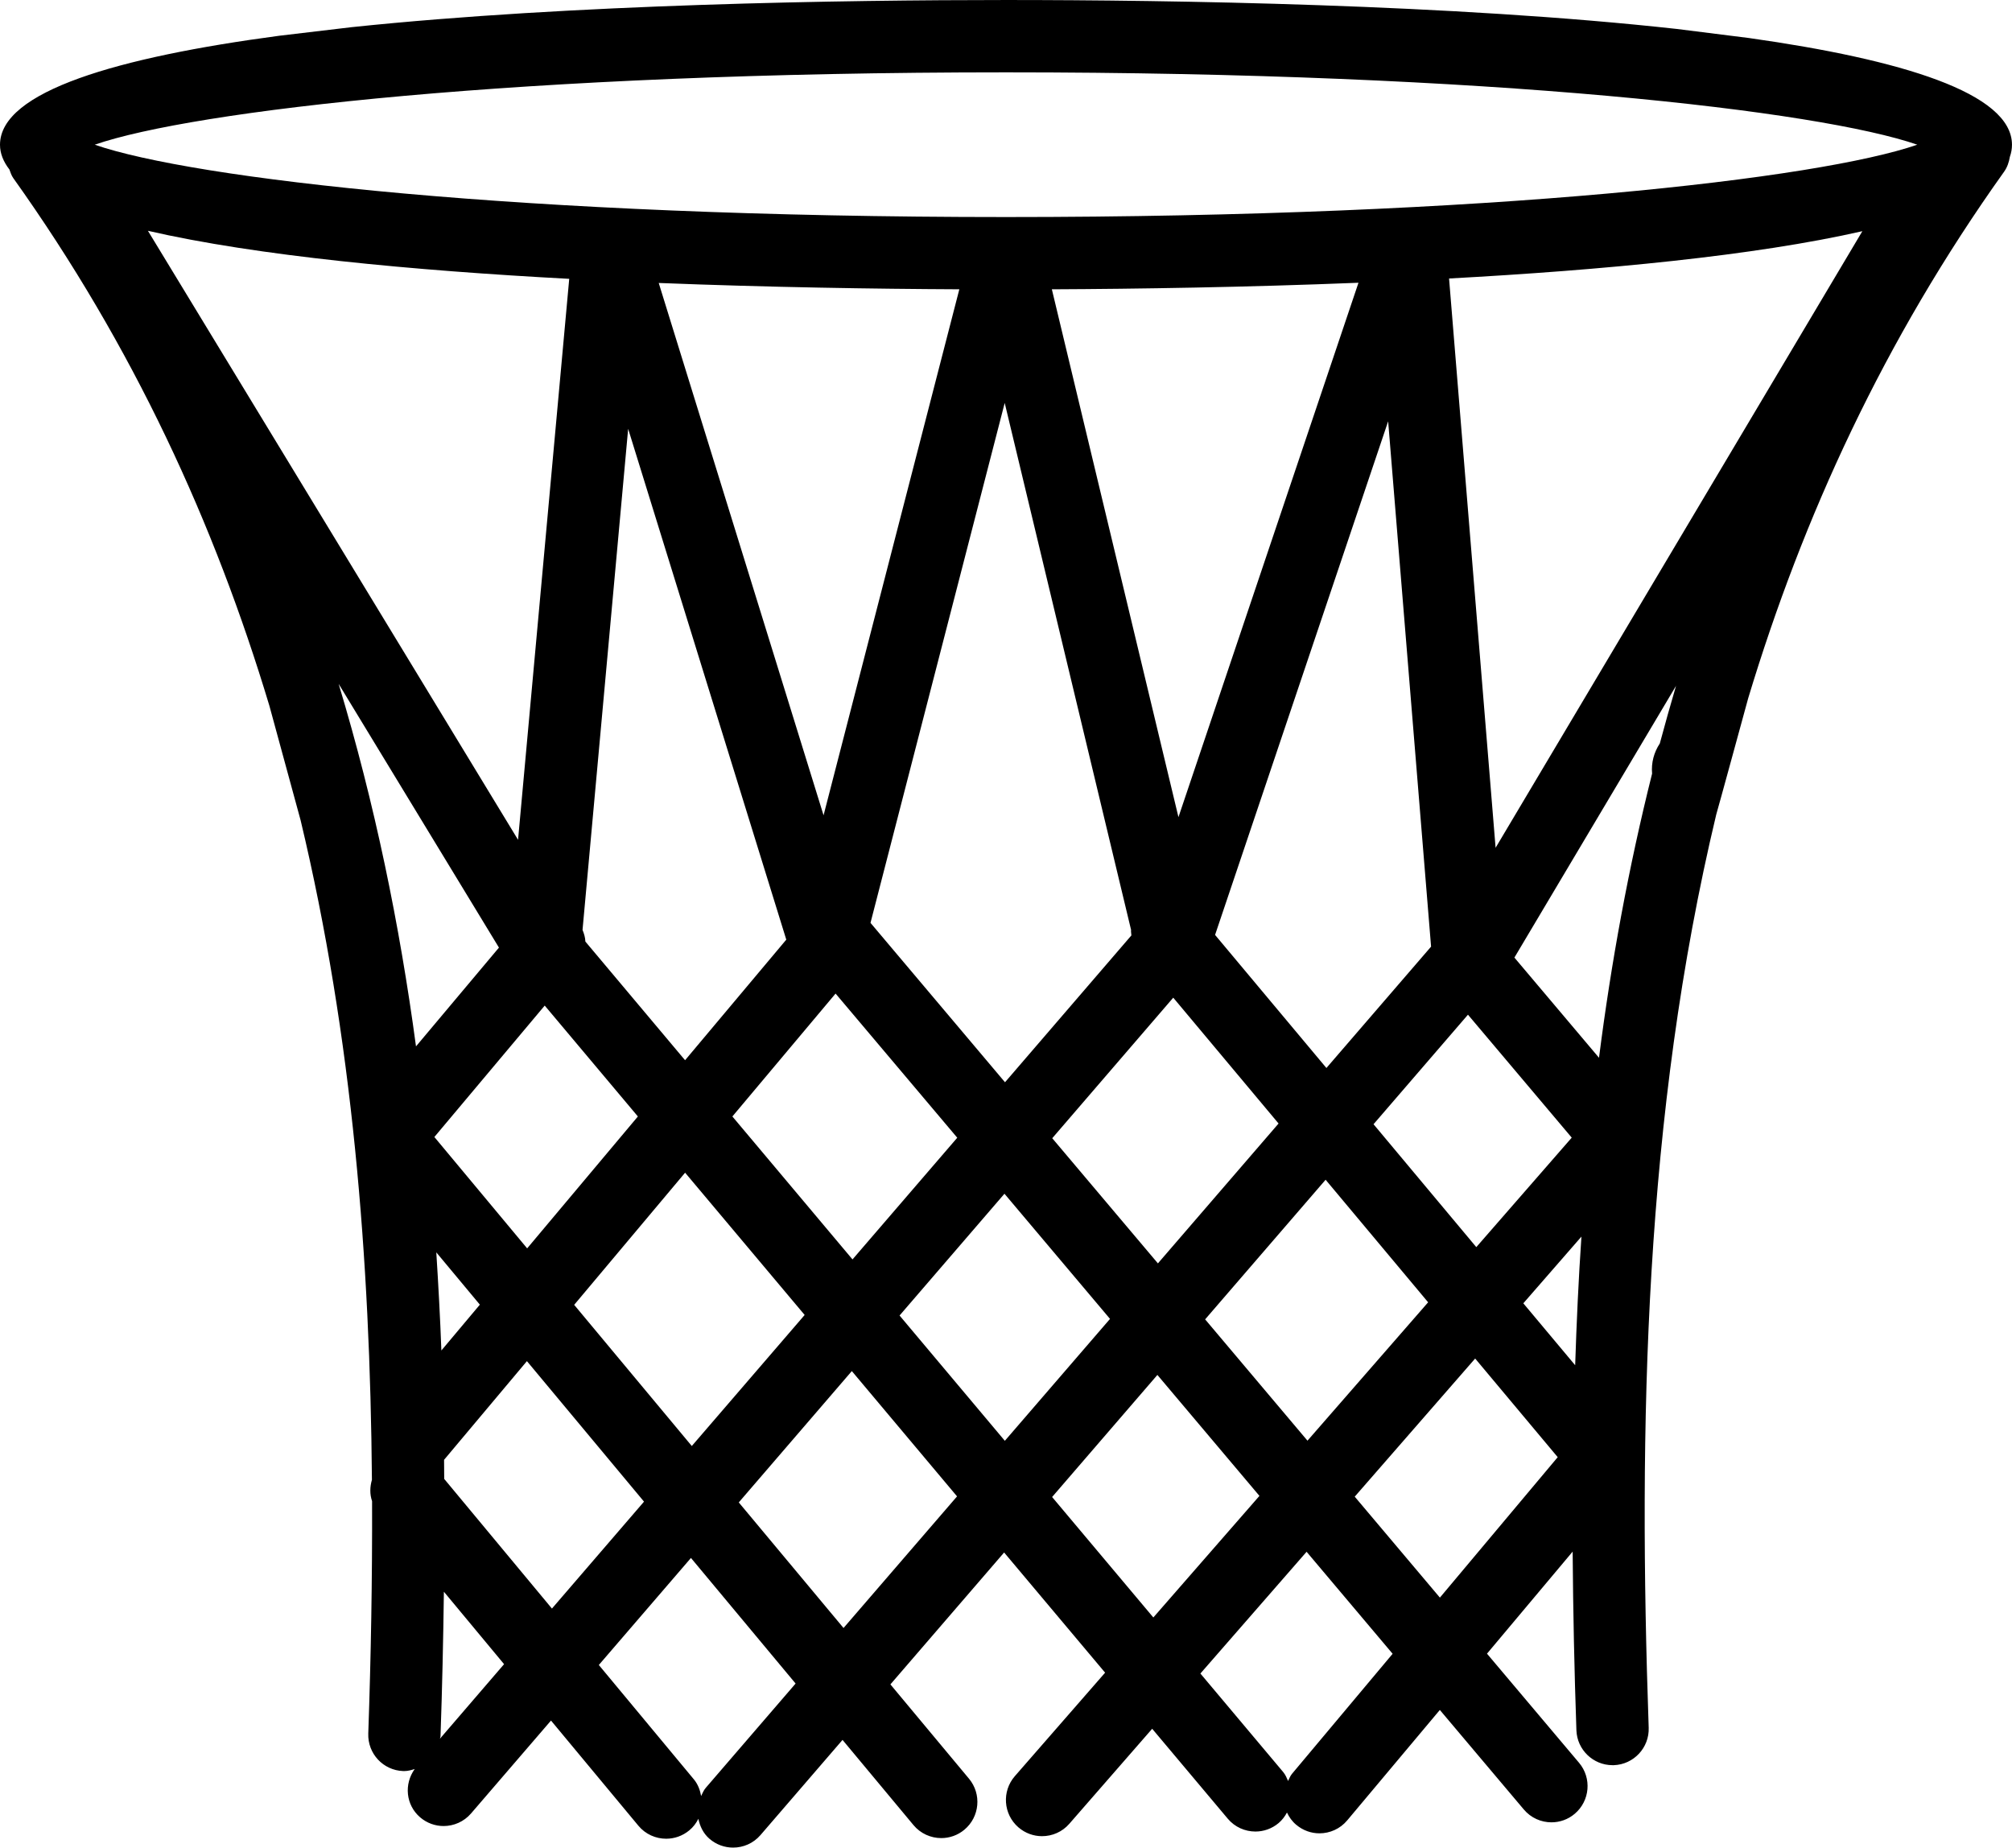
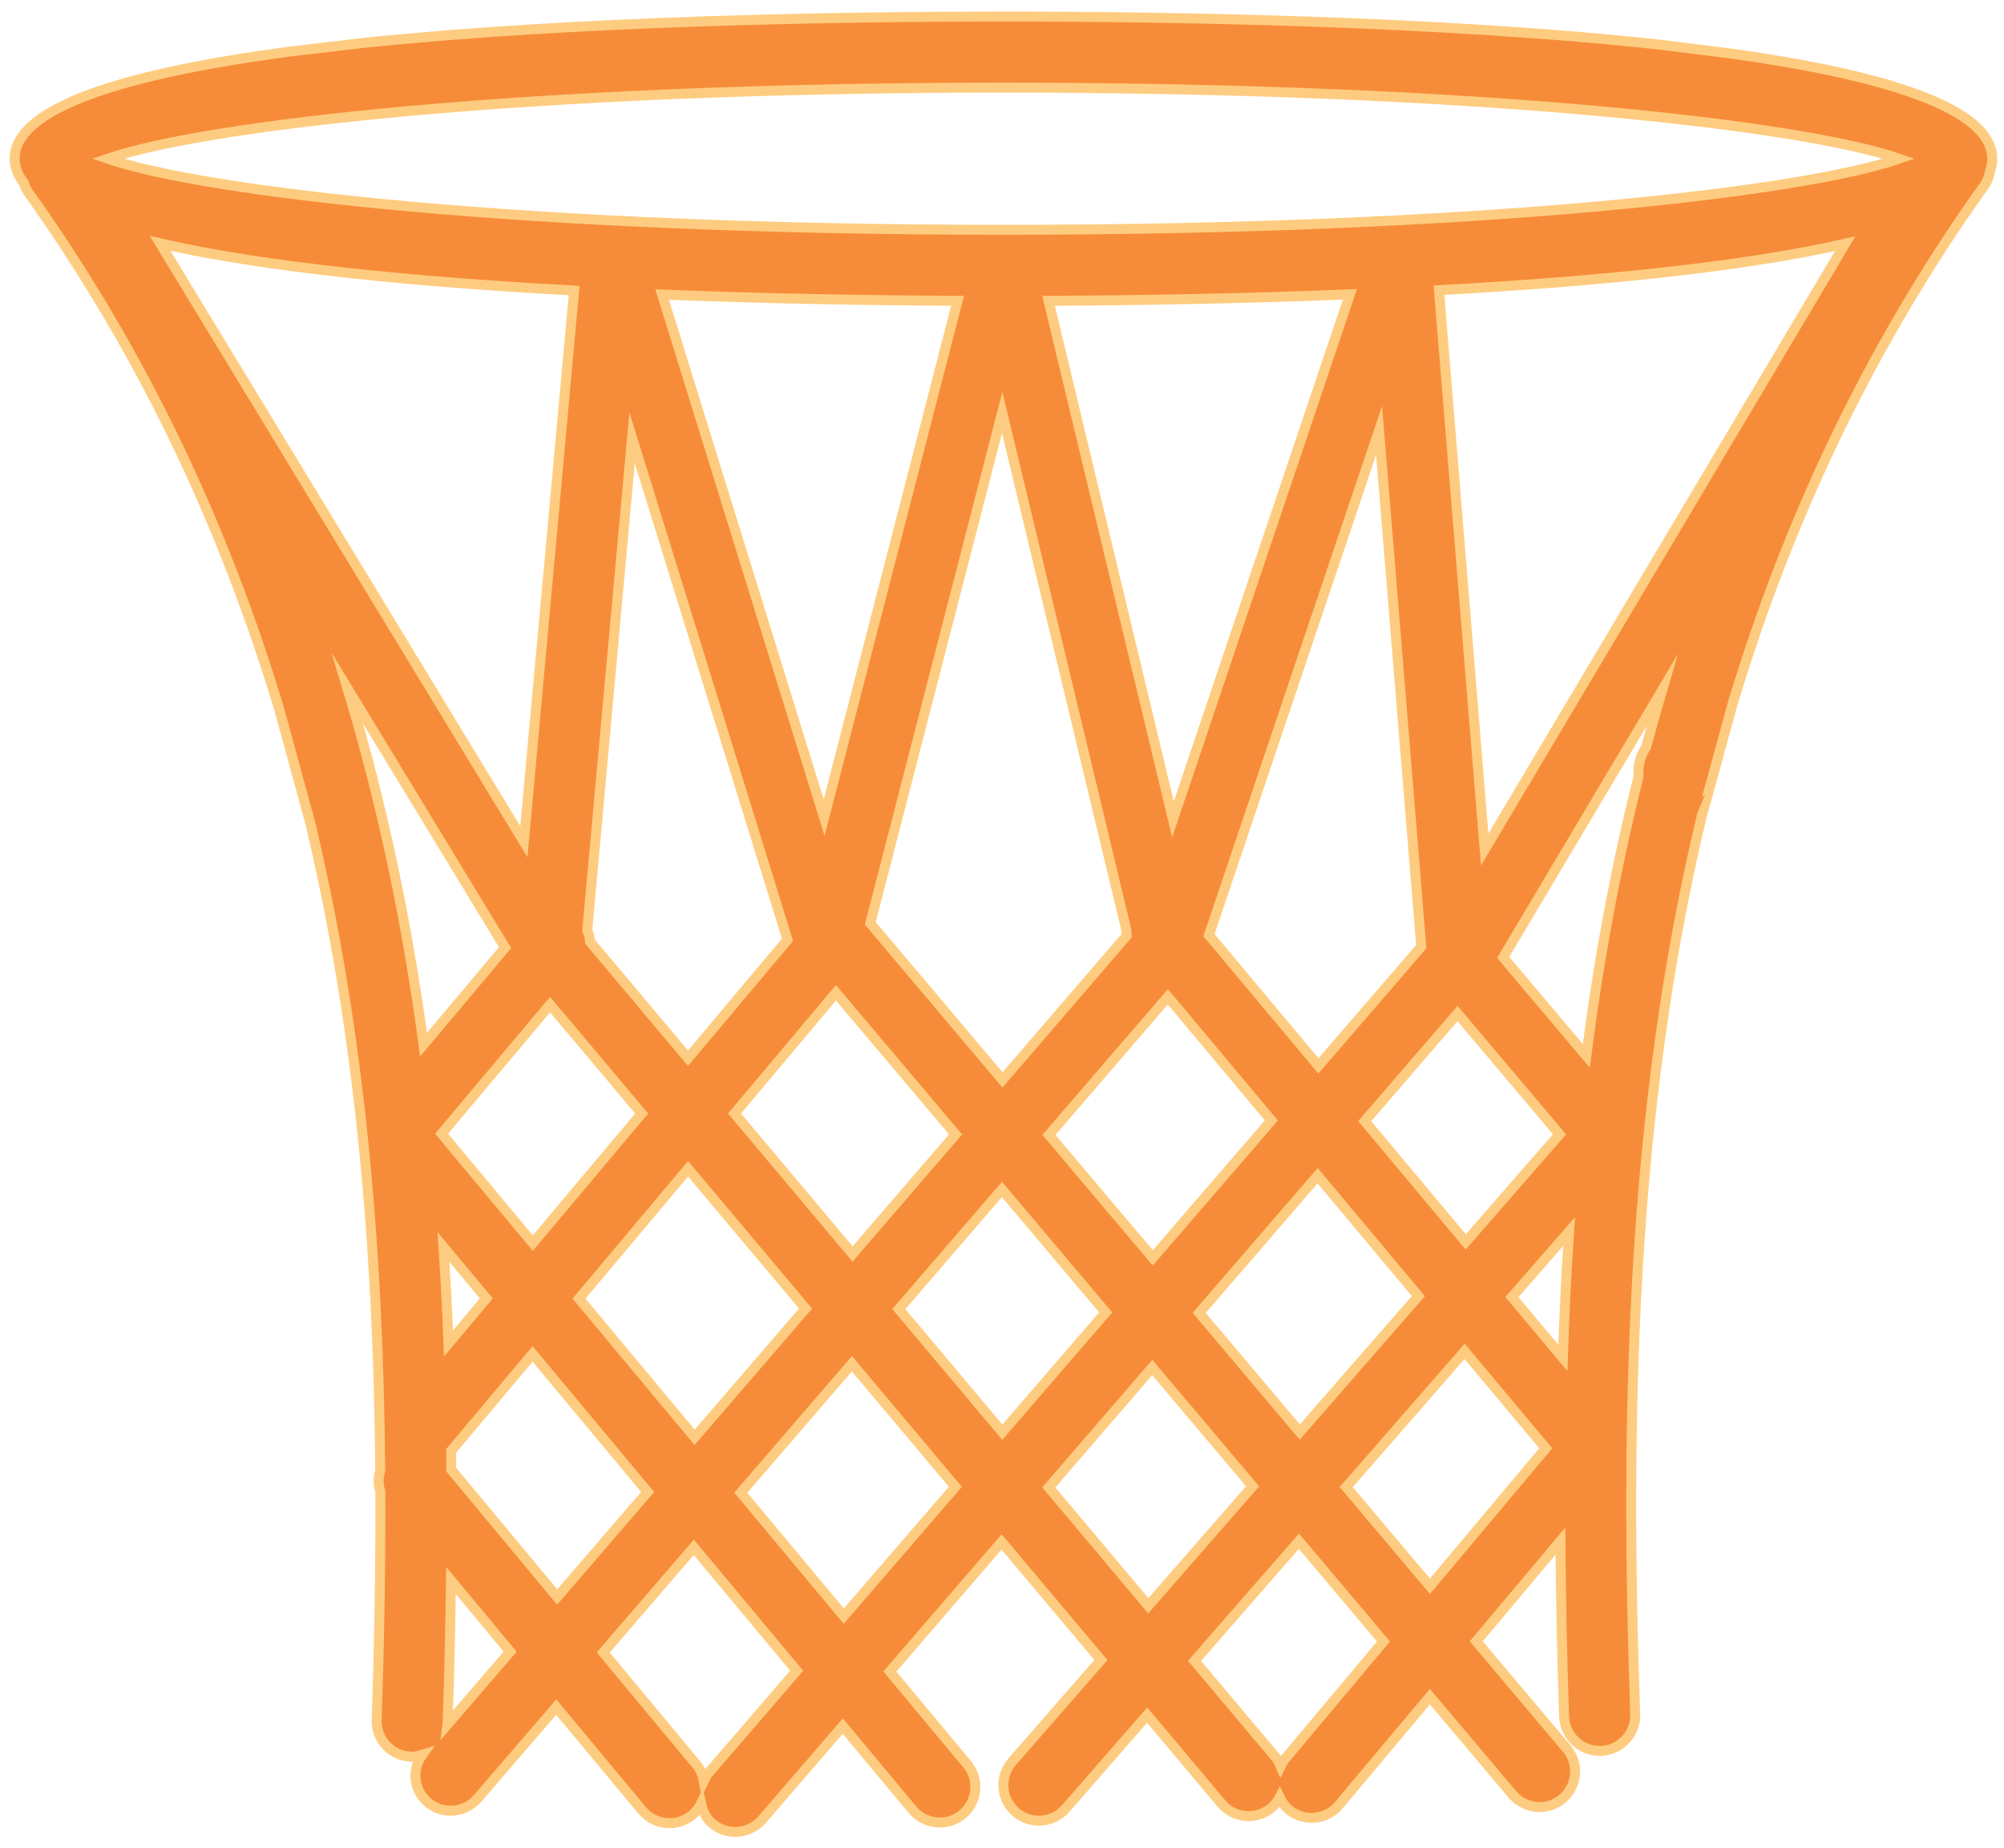
- <svg xmlns="http://www.w3.org/2000/svg" version="1.1" id="Layer_1" x="0px" y="0px" width="198.681px" height="182.428px" viewBox="320.918 241.802 198.681 182.428" enable-background="new 320.918 241.802 198.681 182.428" xml:space="preserve">
-   <path d="M486.497,244.66h-0.005c-22.116-2.442-50.009-2.857-66.229-2.857c-15.83,0-42.789,0.391-64.629,2.682l-7.147,0.848  c-15.863,2.114-27.569,5.467-27.569,10.763c0,0.866,0.339,1.676,0.929,2.443c0.105,0.285,0.19,0.571,0.372,0.833  c11.882,16.648,19.901,34.169,25.302,52.123l3.081,11.296c5.129,21.444,6.862,43.374,7.043,65.124  c-0.2,0.695-0.224,1.419,0.015,2.109c0.023,7.687-0.109,15.354-0.376,22.954c-0.067,1.972,1.476,3.629,3.447,3.695h0.124  c0.357,0,0.686-0.1,1.015-0.2c-1.067,1.486-0.886,3.543,0.528,4.763c0.677,0.581,1.5,0.866,2.324,0.866  c1.005,0,2.005-0.424,2.71-1.242l7.896-9.173l8.624,10.377c0.705,0.853,1.725,1.291,2.748,1.291c0.805,0,1.614-0.271,2.281-0.824  c0.391-0.323,0.686-0.714,0.9-1.143c0.152,0.738,0.485,1.447,1.1,1.977c0.677,0.581,1.5,0.866,2.329,0.866  c1.005,0,2-0.419,2.705-1.238l8.101-9.396l7.005,8.41c0.705,0.848,1.724,1.285,2.748,1.285c0.805,0,1.614-0.271,2.281-0.828  c1.514-1.267,1.719-3.515,0.457-5.034l-7.763-9.314l11.229-13.024l9.972,11.867l-8.915,10.22c-1.295,1.49-1.143,3.743,0.343,5.043  c0.682,0.591,1.51,0.881,2.344,0.881c1,0,1.99-0.414,2.695-1.224l8.182-9.382l7.457,8.872c0.705,0.843,1.715,1.276,2.738,1.276  c0.81,0,1.624-0.276,2.291-0.838c0.353-0.3,0.619-0.657,0.823-1.038c0.215,0.452,0.51,0.876,0.92,1.214  c0.671,0.562,1.48,0.839,2.285,0.839c1.024,0,2.039-0.434,2.743-1.276l9.148-10.906l8.291,9.825  c0.705,0.838,1.715,1.271,2.733,1.271c0.81,0,1.629-0.276,2.296-0.843c1.505-1.276,1.7-3.524,0.429-5.034l-9.092-10.777  l8.458-10.076c0.043,5.905,0.167,11.791,0.371,17.639c0.067,1.925,1.653,3.448,3.567,3.448h0.124  c1.972-0.071,3.515-1.724,3.447-3.695c-1.033-29.788-0.438-60.452,6.672-90.178c0.02-0.005,3.153-11.473,3.153-11.473  c5.405-17.896,13.41-35.364,25.254-51.966c0.333-0.462,0.5-0.972,0.586-1.495c0.138-0.386,0.209-0.781,0.209-1.19  c0-5.11-10.934-8.415-25.964-10.539L486.497,244.66z M335.525,264.591c10.776,2.48,26.173,3.919,41.603,4.743l-5.053,55.39  L335.525,264.591z M361.997,345.12c-1.614-12.024-4.076-23.987-7.639-35.793l15.83,26.04L361.997,345.12z M374.708,341.092  l9.2,10.948l-10.934,13.024l-9.163-10.996L374.708,341.092z M451.819,358.288l10.124,12.101l-11.915,13.663l-10.105-11.978  L451.819,358.288z M435.26,366.546l-10.435-12.358l11.949-13.877l10.4,12.425L435.26,366.546z M456.552,352.806l9.324-10.815  l10.248,12.14l-9.424,10.81L456.552,352.806z M451.899,347.254l-10.995-13.14l17.091-50.713l4.239,51.87L451.899,347.254z   M437.288,322.485l-12.501-52.118c8.473-0.038,19.149-0.2,30.278-0.647L437.288,322.485z M432.608,333.614  c-0.02,0.187,0.023,0.362,0.033,0.548l-12.481,14.501l-13.282-15.739l13.253-51.337L432.608,333.614z M393.239,352.04l10.19-12.135  l12.016,14.234l-10.344,12.016L393.239,352.04z M400.376,371.64l-11.144,12.939l-11.615-13.939l10.954-13.048L400.376,371.64z   M402.243,322.304l-16.277-52.562c10.91,0.429,21.35,0.586,29.684,0.624L402.243,322.304z M398.562,334.581l-9.995,11.906  l-9.844-11.716c-0.015-0.399-0.129-0.78-0.281-1.152l4.505-49.475L398.562,334.581z M368.303,370.622l-3.8,4.524  c-0.119-3.229-0.296-6.453-0.501-9.687L368.303,370.622z M364.36,413.482c0.01-0.091,0.058-0.162,0.058-0.253  c0.166-4.733,0.271-9.491,0.333-14.263l5.943,7.153L364.36,413.482z M364.783,387.828c-0.005-0.629-0.01-1.262-0.014-1.886  l8.181-9.744l11.563,13.873l-9.092,10.558L364.783,387.828z M390.615,418.325c-0.215,0.248-0.324,0.533-0.462,0.814  c-0.105-0.581-0.306-1.147-0.71-1.638l-9.392-11.301l9.097-10.568l10.334,12.401L390.615,418.325z M404.215,402.548l-10.344-12.4  l11.163-12.968l10.391,12.372L404.215,402.548z M409.748,371.693l10.358-12.024l10.424,12.358l-10.386,12.038L409.748,371.693z   M424.812,389.614l10.396-12.054l10.077,11.943l-10.477,12.006L424.812,389.614z M448.494,416.954  c-0.177,0.214-0.262,0.467-0.381,0.7c-0.129-0.301-0.258-0.614-0.481-0.882l-8.177-9.729l10.486-12.021l8.496,10.072  L448.494,416.954z M463.105,399.548l-8.41-9.968l11.892-13.639l8.152,9.739L463.105,399.548z M476.463,376.603l-5.12-6.115  l5.739-6.586C476.791,368.14,476.601,372.37,476.463,376.603z M484.821,315.209c-0.581,0.886-0.857,1.904-0.762,2.98  c-2.329,9.287-4.043,18.654-5.243,28.055l-8.354-9.892l15.963-26.835C485.868,311.413,485.33,313.308,484.821,315.209z   M468.605,325.51l-4.595-56.21c15.144-0.823,30.192-2.247,40.812-4.671L468.605,325.51z M420.259,263.233  c-48.056,0-80.367-3.81-89.987-7.144c9.62-3.334,41.932-7.144,89.987-7.144c48.061,0,80.362,3.81,89.987,7.144  C500.621,259.424,468.315,263.233,420.259,263.233z" />
+ <svg xmlns="http://www.w3.org/2000/svg" version="1.1" id="Layer_1" x="0px" y="0px" width="201.333px" height="185.667px" viewBox="319.445 240.14 201.333 185.667" enable-background="new 319.445 240.14 201.333 185.667" xml:space="preserve">
+   <path fill="#F68C39" stroke="#FECC80" stroke-miterlimit="10" d="M486.497,244.66h-0.005c-22.116-2.442-50.009-2.857-66.229-2.857  c-15.83,0-42.789,0.391-64.629,2.682l-7.147,0.848c-15.863,2.114-27.569,5.467-27.569,10.763c0,0.866,0.339,1.676,0.929,2.443  c0.105,0.285,0.19,0.571,0.372,0.833c11.882,16.648,19.901,34.169,25.302,52.123l3.081,11.296  c5.129,21.444,6.862,43.374,7.043,65.124c-0.2,0.695-0.224,1.419,0.015,2.109c0.023,7.687-0.109,15.354-0.376,22.954  c-0.067,1.972,1.476,3.629,3.447,3.695h0.124c0.357,0,0.686-0.1,1.015-0.2c-1.067,1.486-0.886,3.543,0.528,4.763  c0.677,0.581,1.5,0.866,2.324,0.866c1.005,0,2.005-0.424,2.71-1.242l7.896-9.173l8.624,10.377c0.705,0.853,1.725,1.291,2.748,1.291  c0.805,0,1.614-0.271,2.281-0.824c0.391-0.323,0.686-0.714,0.9-1.143c0.152,0.738,0.485,1.447,1.1,1.977  c0.677,0.581,1.5,0.866,2.329,0.866c1.005,0,2-0.419,2.705-1.238l8.101-9.396l7.005,8.41c0.705,0.848,1.724,1.285,2.748,1.285  c0.805,0,1.614-0.271,2.281-0.828c1.514-1.267,1.719-3.515,0.457-5.034l-7.763-9.314l11.229-13.024l9.972,11.867l-8.915,10.22  c-1.295,1.49-1.143,3.743,0.343,5.043c0.682,0.591,1.51,0.881,2.344,0.881c1,0,1.99-0.414,2.695-1.224l8.182-9.382l7.457,8.872  c0.705,0.843,1.715,1.276,2.738,1.276c0.81,0,1.624-0.276,2.291-0.838c0.353-0.3,0.619-0.657,0.823-1.038  c0.215,0.452,0.51,0.876,0.92,1.214c0.671,0.562,1.48,0.839,2.285,0.839c1.024,0,2.039-0.434,2.743-1.276l9.148-10.906l8.291,9.825  c0.705,0.838,1.715,1.271,2.733,1.271c0.81,0,1.629-0.276,2.296-0.843c1.505-1.276,1.7-3.524,0.429-5.034l-9.092-10.777  l8.458-10.076c0.043,5.905,0.167,11.791,0.371,17.639c0.067,1.925,1.653,3.448,3.567,3.448h0.124  c1.972-0.071,3.515-1.724,3.447-3.695c-1.033-29.788-0.438-60.452,6.672-90.178c0.02-0.005,3.153-11.473,3.153-11.473  c5.405-17.896,13.41-35.364,25.254-51.966c0.333-0.462,0.5-0.972,0.586-1.495c0.138-0.386,0.209-0.781,0.209-1.19  c0-5.11-10.934-8.415-25.964-10.539L486.497,244.66z M335.525,264.591c10.776,2.48,26.173,3.919,41.603,4.743l-5.053,55.39  L335.525,264.591z M361.997,345.12c-1.614-12.024-4.076-23.987-7.639-35.793l15.83,26.04L361.997,345.12z M374.708,341.092  l9.2,10.948l-10.934,13.024l-9.163-10.996L374.708,341.092z M451.819,358.288l10.124,12.101l-11.915,13.663l-10.105-11.978  L451.819,358.288z M435.26,366.546l-10.435-12.358l11.949-13.877l10.4,12.425L435.26,366.546z M456.552,352.806l9.324-10.815  l10.248,12.14l-9.424,10.81L456.552,352.806z M451.899,347.254l-10.995-13.14l17.091-50.713l4.239,51.87L451.899,347.254z   M437.288,322.485l-12.501-52.118c8.473-0.038,19.149-0.2,30.278-0.647L437.288,322.485z M432.608,333.614  c-0.02,0.187,0.023,0.362,0.033,0.548l-12.481,14.501l-13.282-15.739l13.253-51.337L432.608,333.614z M393.239,352.04l10.19-12.135  l12.016,14.234l-10.344,12.016L393.239,352.04z M400.376,371.64l-11.144,12.939l-11.615-13.939l10.954-13.048L400.376,371.64z   M402.243,322.304l-16.277-52.562c10.91,0.429,21.35,0.586,29.684,0.624L402.243,322.304z M398.562,334.581l-9.995,11.906  l-9.844-11.716c-0.015-0.399-0.129-0.78-0.281-1.152l4.505-49.475L398.562,334.581z M368.303,370.622l-3.8,4.524  c-0.119-3.229-0.296-6.453-0.501-9.687L368.303,370.622z M364.36,413.482c0.01-0.091,0.058-0.162,0.058-0.253  c0.166-4.733,0.271-9.491,0.333-14.263l5.943,7.153L364.36,413.482z M364.783,387.828c-0.005-0.629-0.01-1.262-0.014-1.886  l8.181-9.744l11.563,13.873l-9.092,10.558L364.783,387.828z M390.615,418.325c-0.215,0.248-0.324,0.533-0.462,0.814  c-0.105-0.581-0.306-1.147-0.71-1.638l-9.392-11.301l9.097-10.568l10.334,12.401L390.615,418.325z M404.215,402.548l-10.344-12.4  l11.163-12.968l10.391,12.372L404.215,402.548z M409.748,371.693l10.358-12.024l10.424,12.358l-10.386,12.038L409.748,371.693z   M424.812,389.614l10.396-12.054l10.077,11.943l-10.477,12.006L424.812,389.614z M448.494,416.954  c-0.177,0.214-0.262,0.467-0.381,0.7c-0.129-0.301-0.258-0.614-0.481-0.882l-8.177-9.729l10.486-12.021l8.496,10.072  L448.494,416.954z M463.105,399.548l-8.41-9.968l11.892-13.639l8.152,9.739L463.105,399.548z M476.463,376.603l-5.12-6.115  l5.739-6.586C476.791,368.14,476.601,372.37,476.463,376.603z M484.821,315.209c-0.581,0.886-0.857,1.904-0.762,2.98  c-2.329,9.287-4.043,18.654-5.243,28.055l-8.354-9.892l15.963-26.835C485.868,311.413,485.33,313.308,484.821,315.209z   M468.605,325.51l-4.595-56.21c15.144-0.823,30.192-2.247,40.812-4.671L468.605,325.51z M420.259,263.233  c-48.056,0-80.367-3.81-89.987-7.144c9.62-3.334,41.932-7.144,89.987-7.144c48.061,0,80.362,3.81,89.987,7.144  C500.621,259.424,468.315,263.233,420.259,263.233z" />
</svg>
